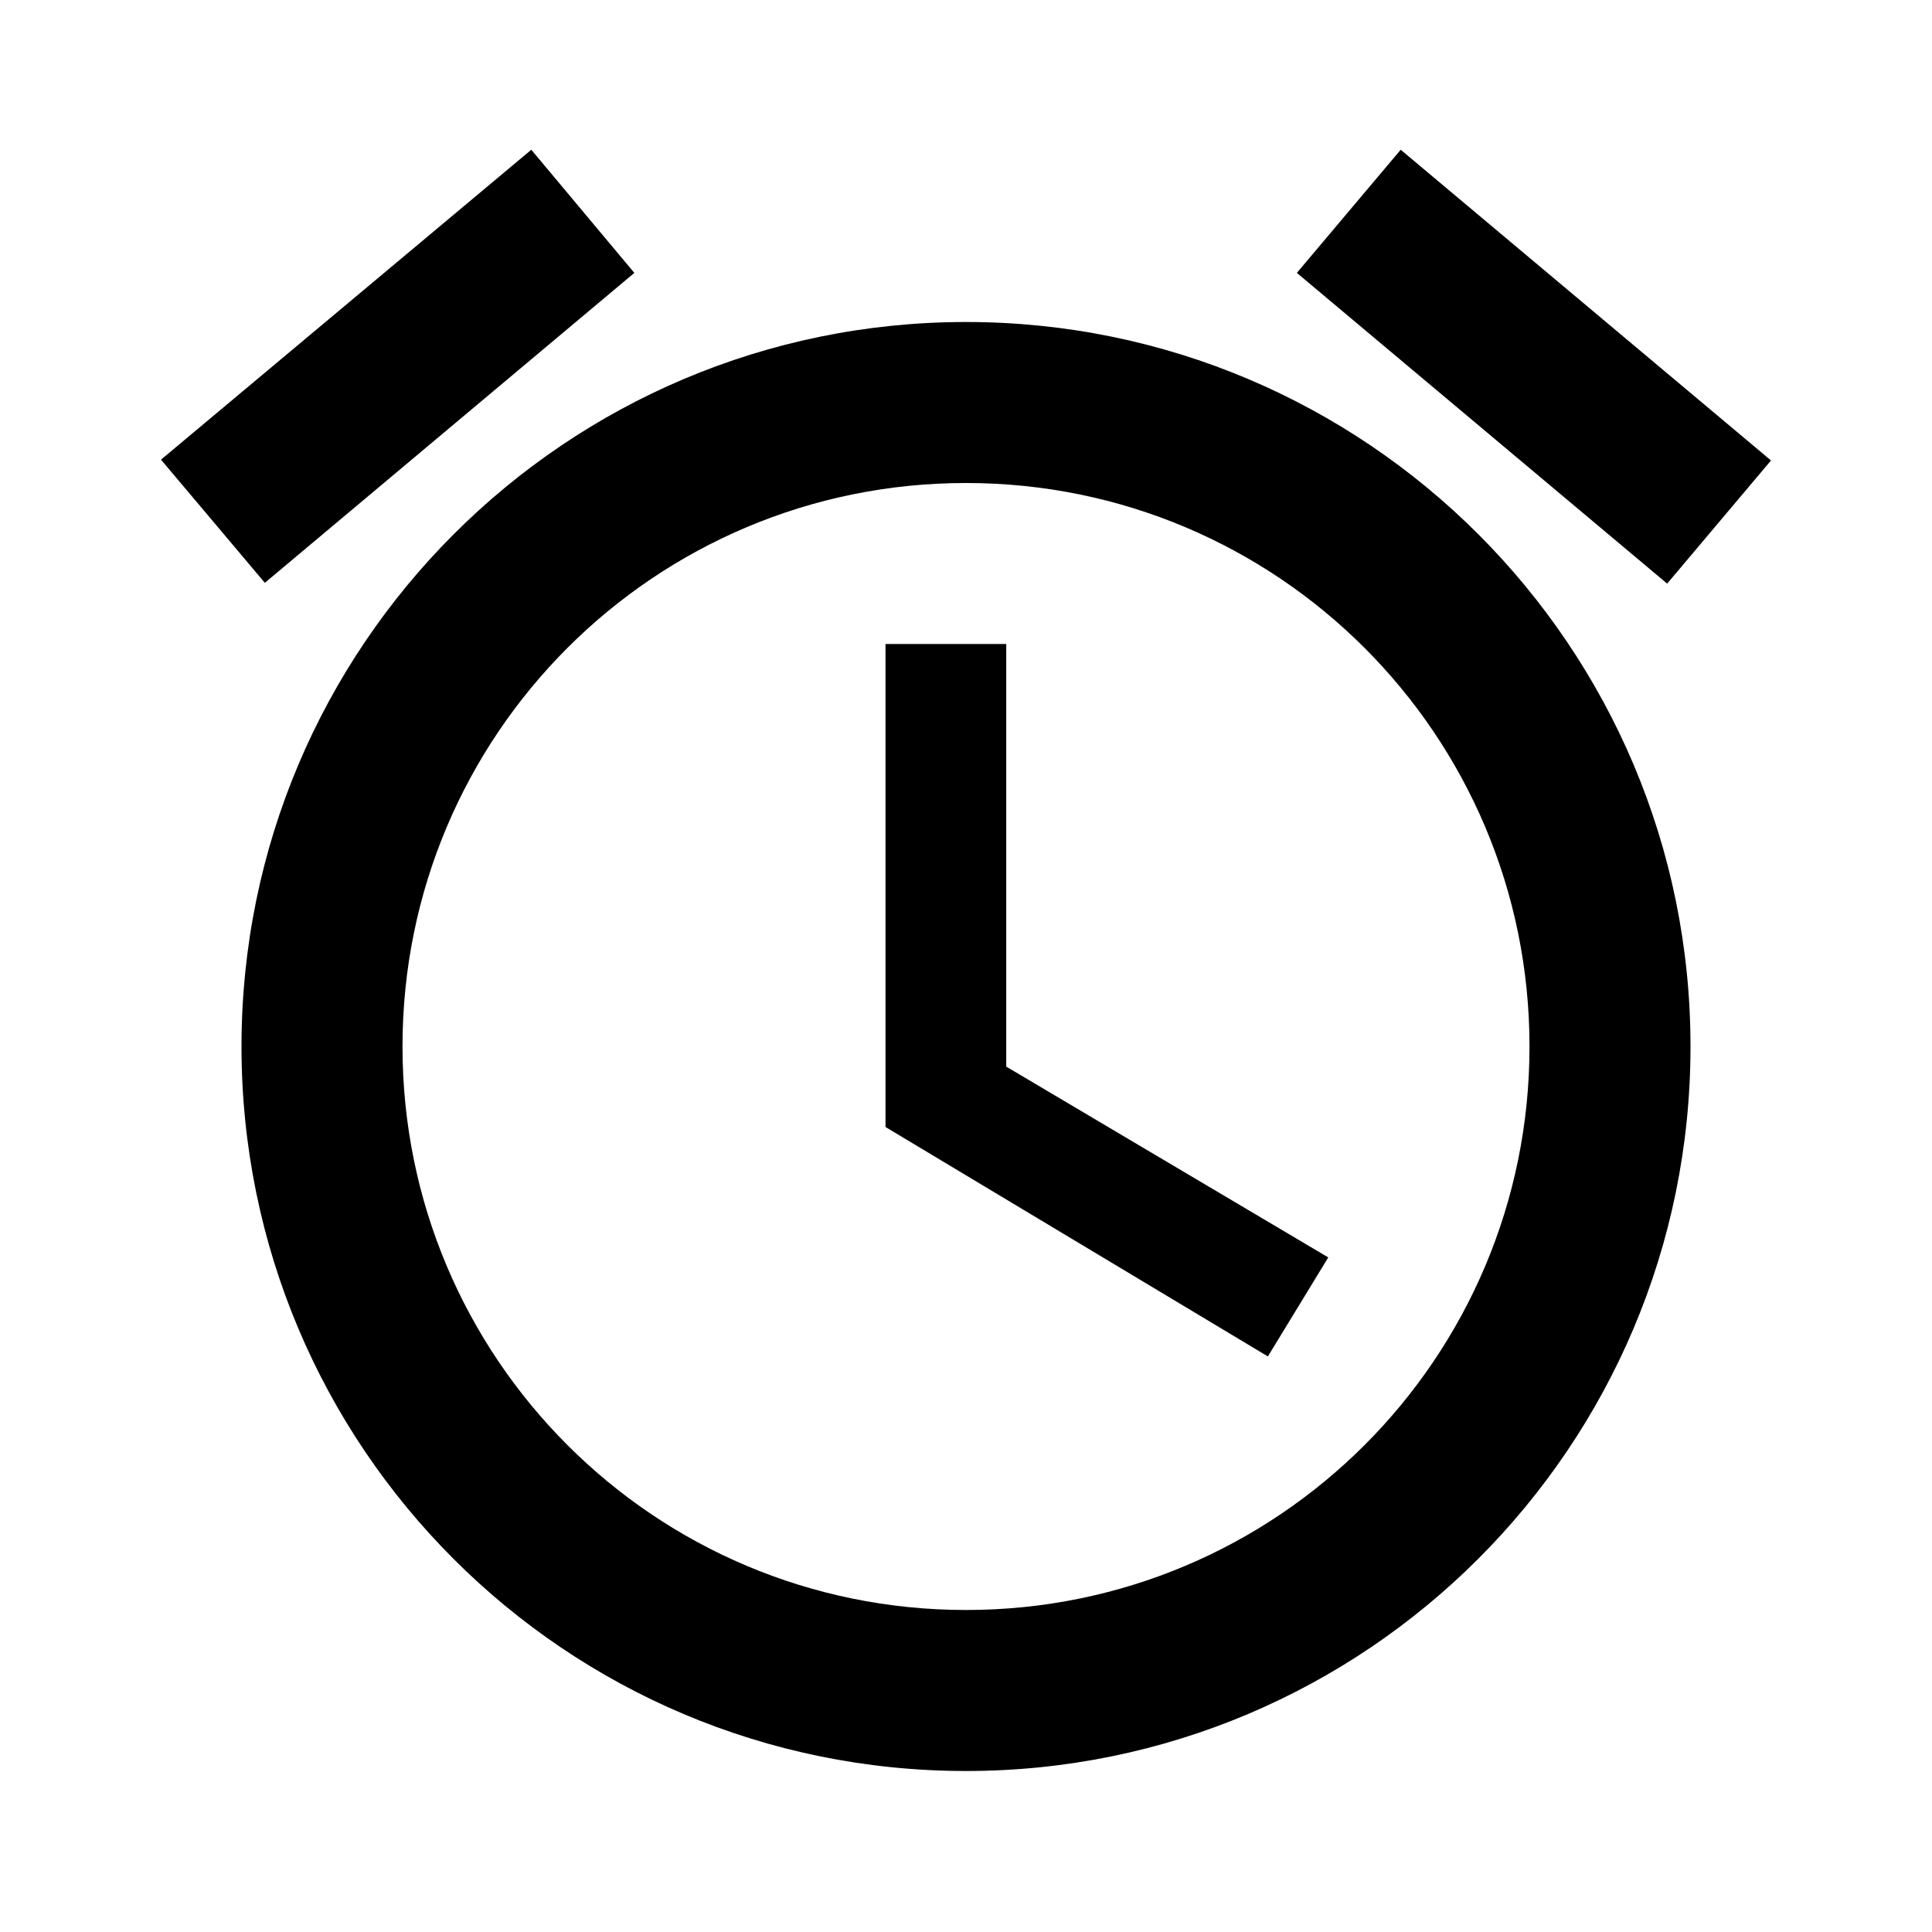
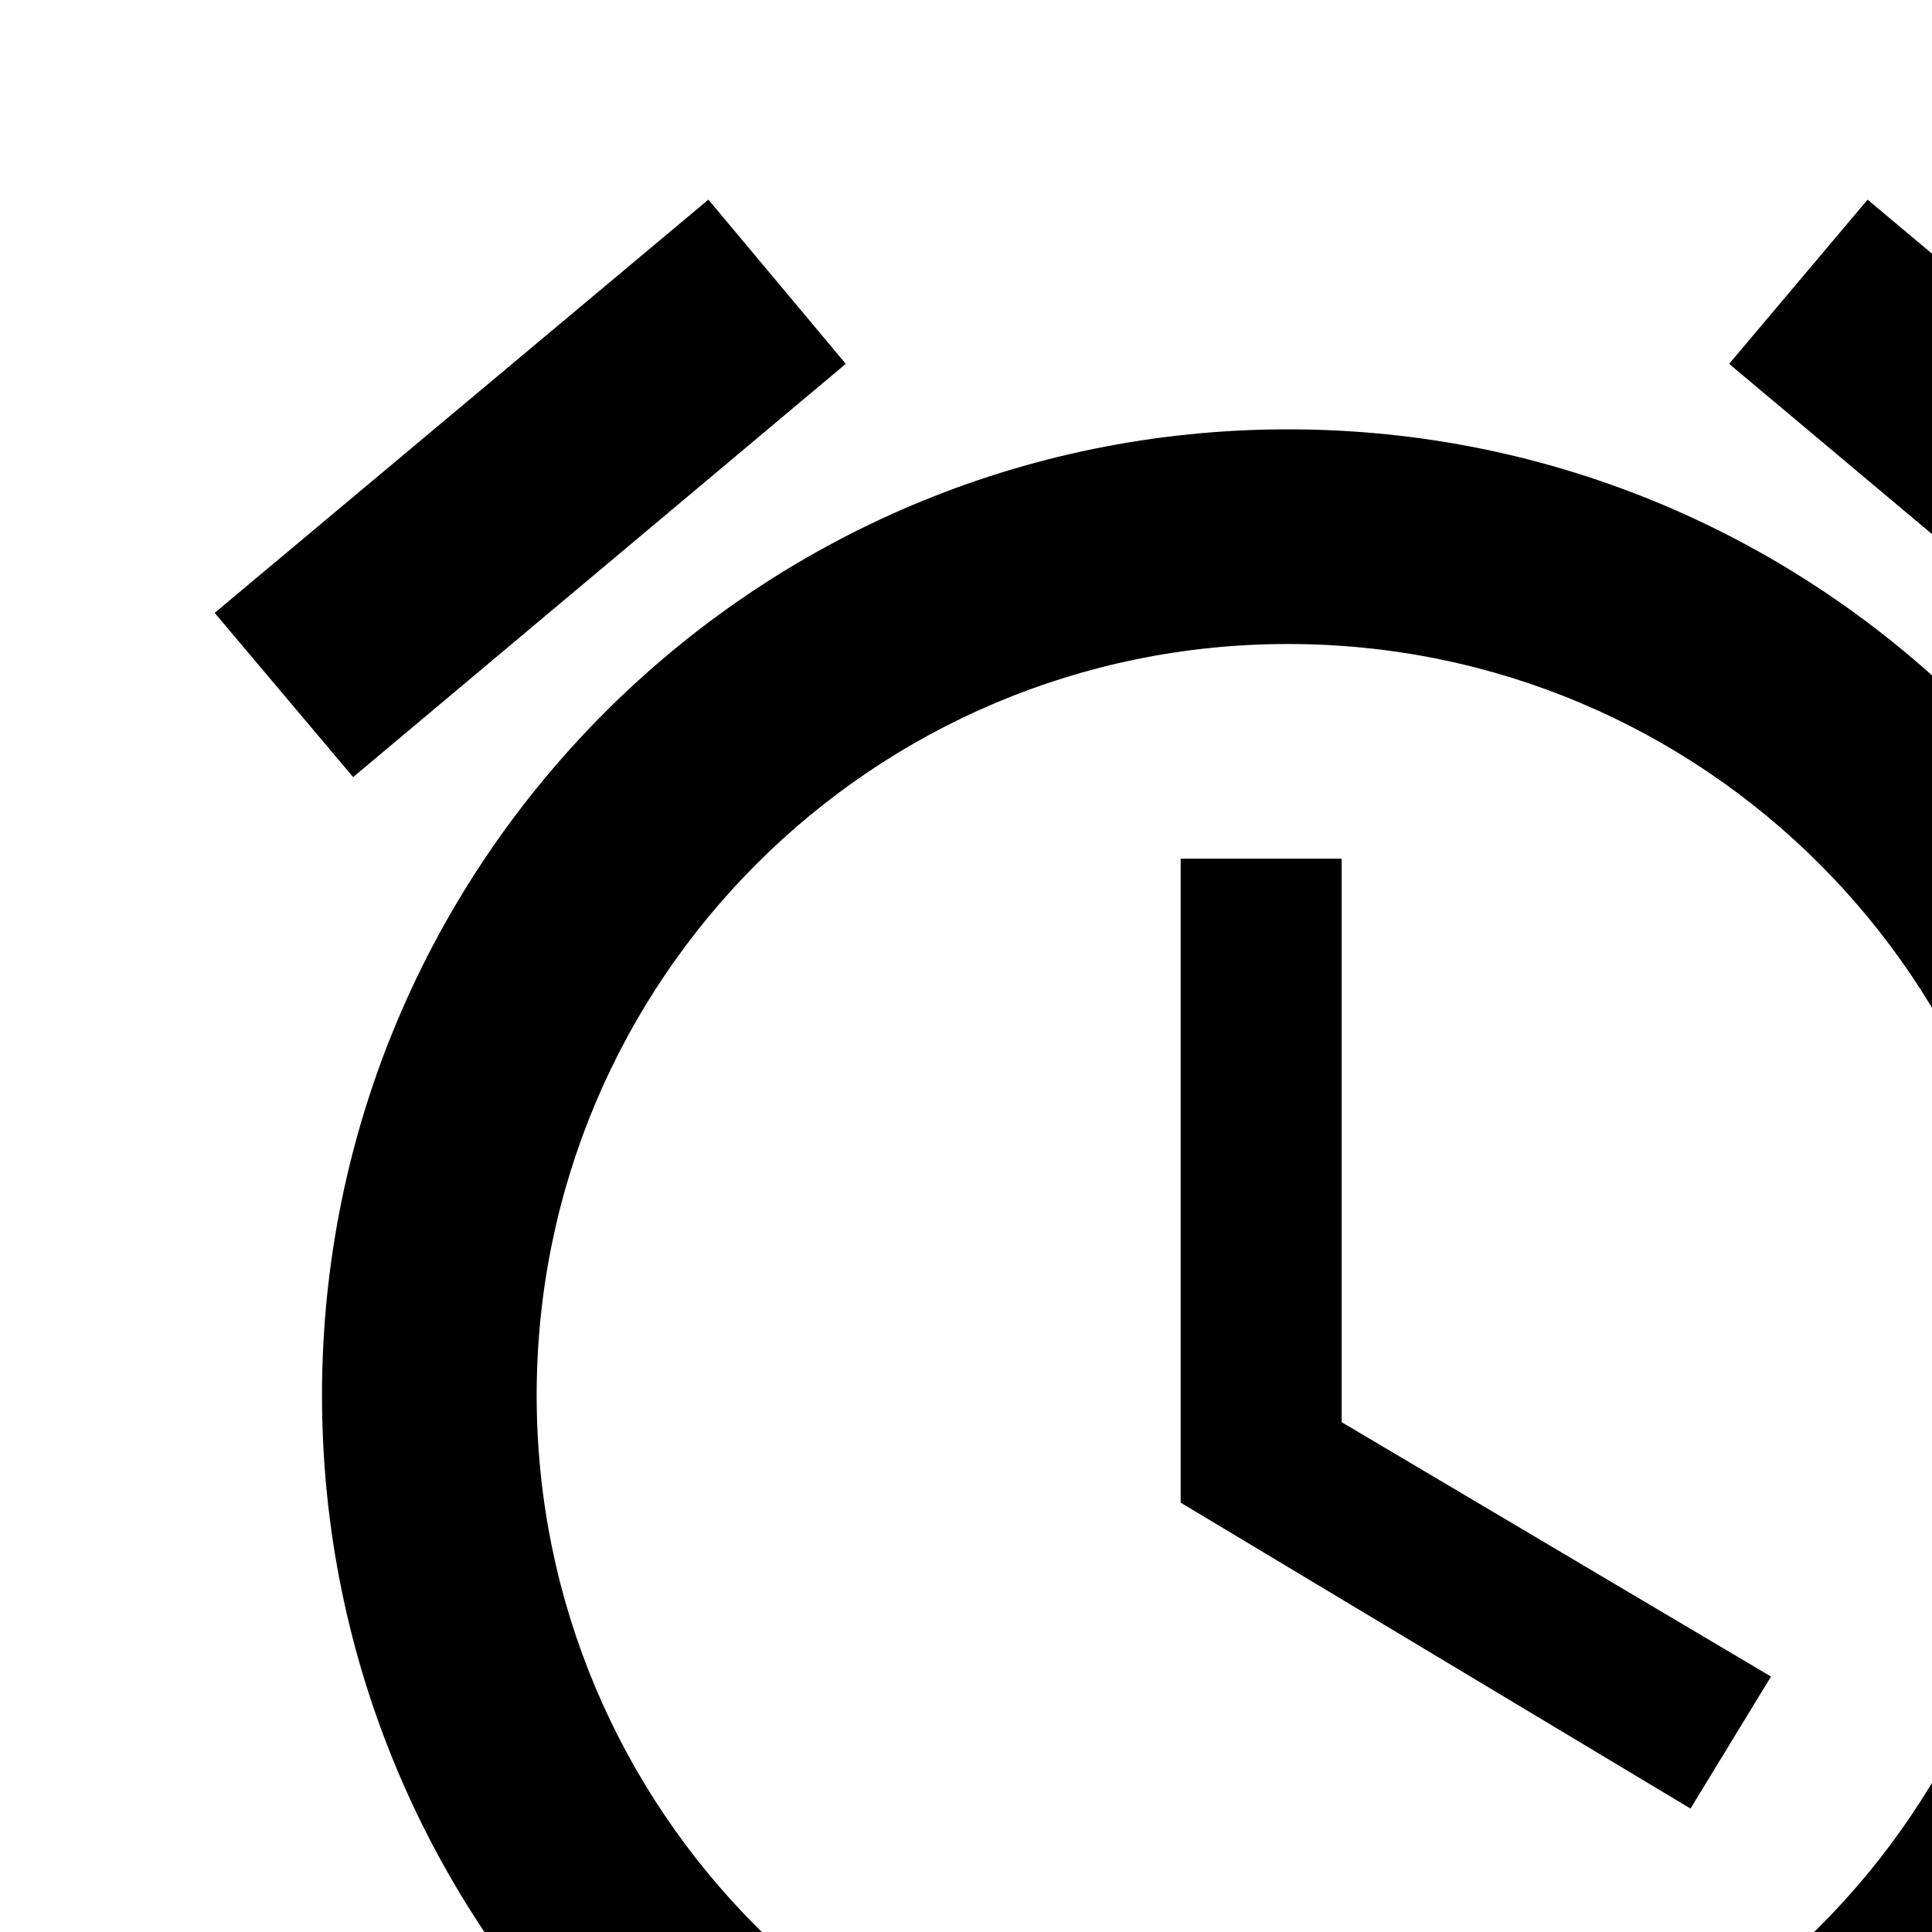
- <svg xmlns="http://www.w3.org/2000/svg" height="24px" viewBox="0 0 24 24" width="24px" fill="#000000">
+ <svg xmlns="http://www.w3.org/2000/svg" width="1.5em" height="1.5em" fill="currentColor">
  <path d="M0 0h24v24H0z" fill="none" />
  <path d="M22 5.72l-4.6-3.86-1.29 1.53 4.6 3.86L22 5.72zM7.88 3.39L6.6 1.86 2 5.71l1.29 1.53 4.59-3.85zM12.5 8H11v6l4.75 2.85.75-1.23-4-2.37V8zM12 4c-4.97 0-9 4.03-9 9s4.02 9 9 9c4.97 0 9-4.03 9-9s-4.03-9-9-9zm0 16c-3.87 0-7-3.13-7-7s3.13-7 7-7 7 3.13 7 7-3.13 7-7 7z" />
</svg>
